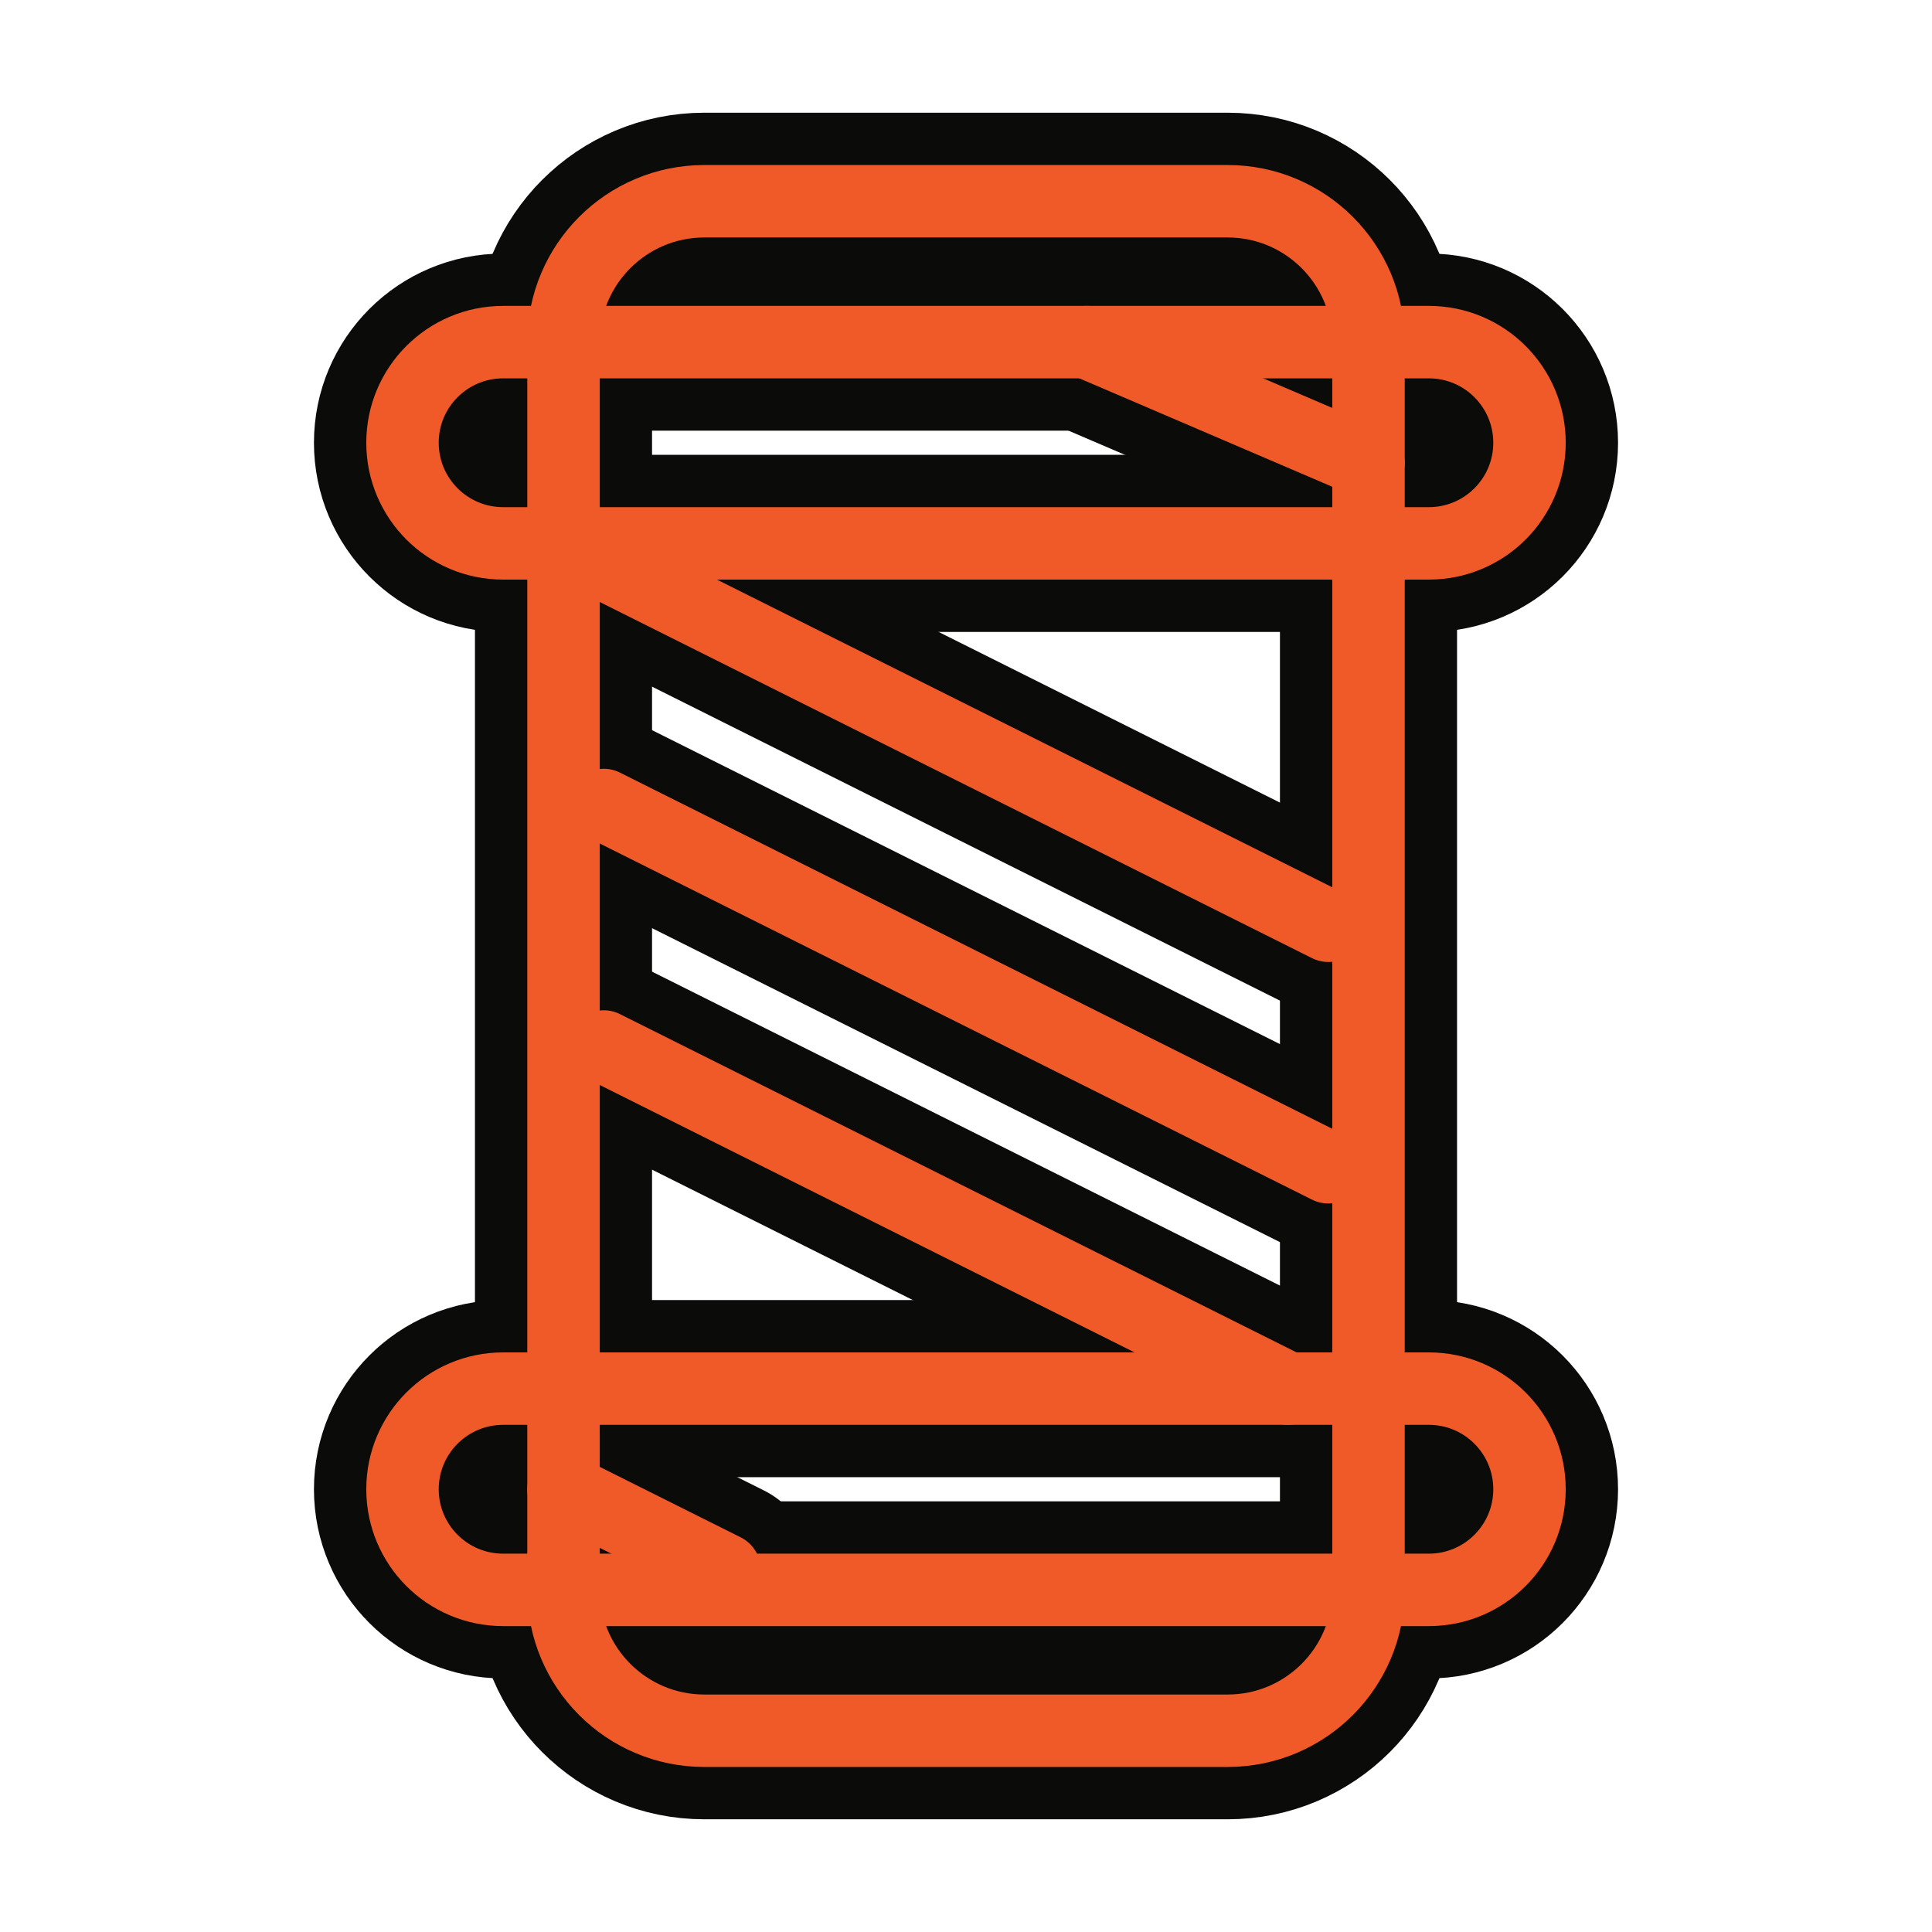
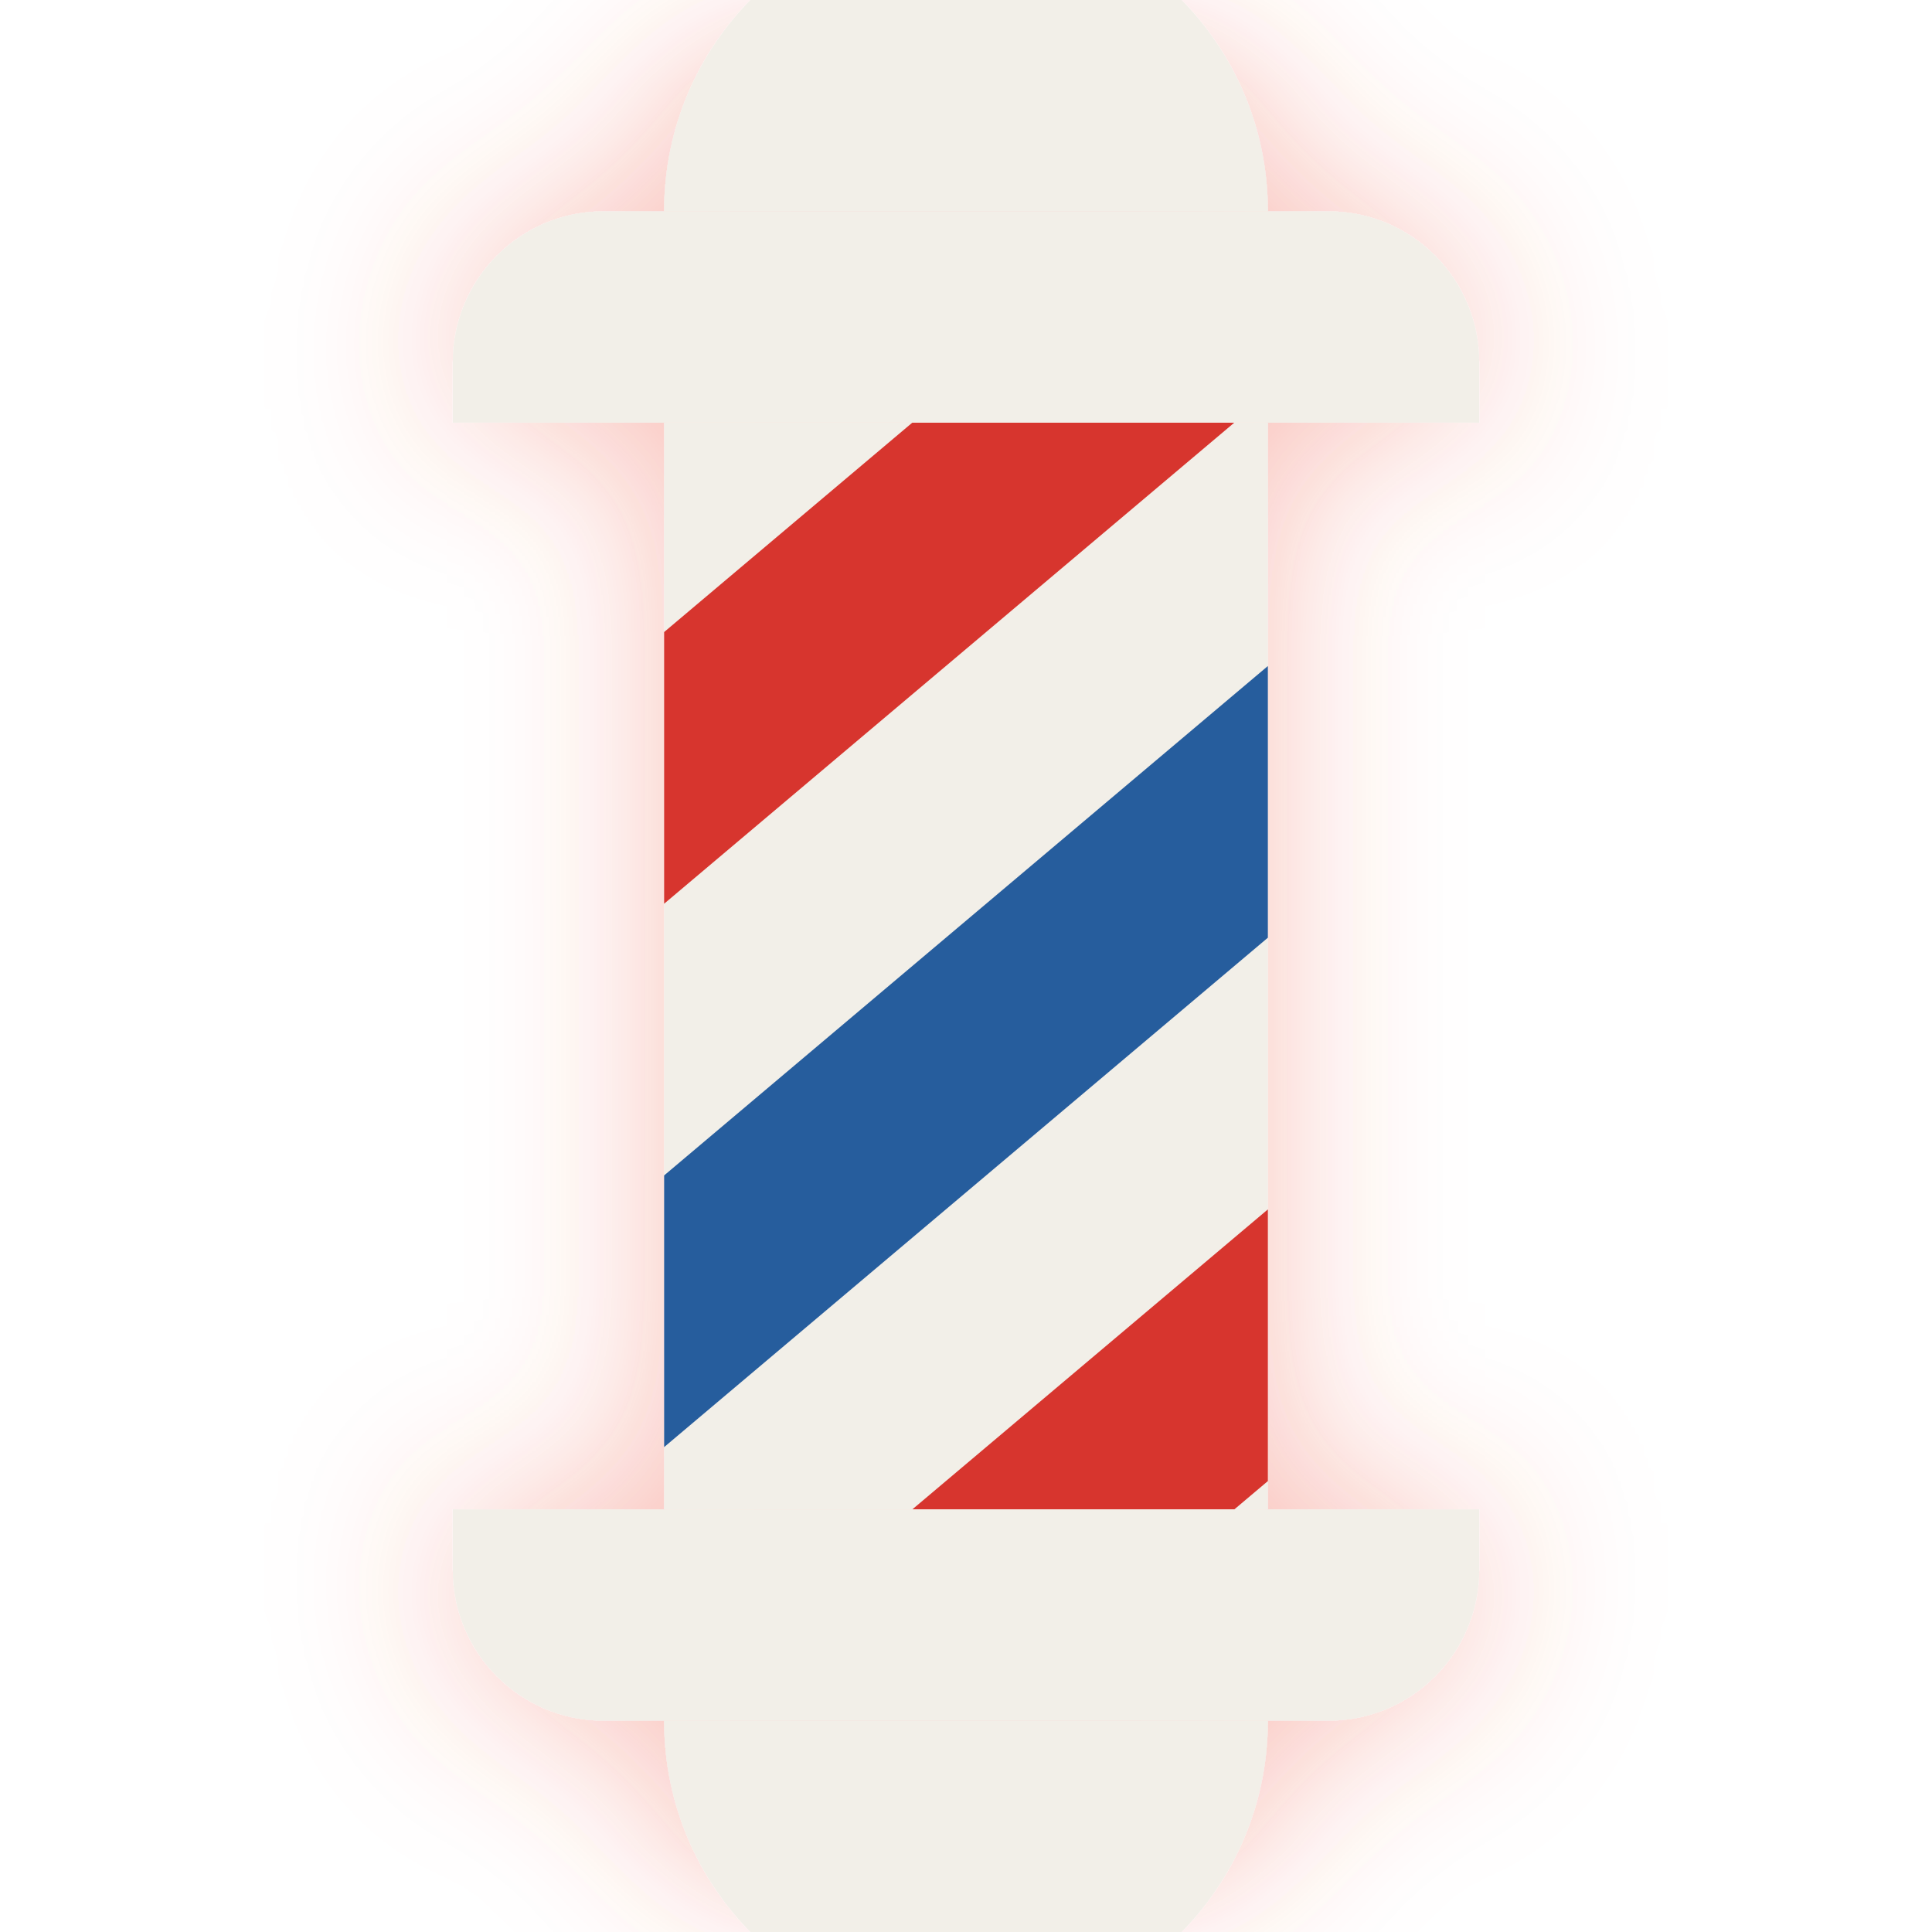
- <svg xmlns="http://www.w3.org/2000/svg" width="48" height="48" viewBox="0 0 48 48">
+ <svg xmlns="http://www.w3.org/2000/svg" width="48" height="48" viewBox="0 0 64 64">
  <defs>
-     <g id="barber-pole" fill="none" stroke-linecap="round" stroke-linejoin="round">
-       <rect x="14" y="5" width="20" height="38" rx="3.5" />
-       <rect x="10" y="8.5" width="28" height="5" rx="2.5" />
-       <rect x="10" y="34.5" width="28" height="5" rx="2.5" />
-       <path d="m15 14 18 9M15 20l18 9M15 26l17 8.5M18 39l-4-2M34 11.5l-7-3" />
+     <filter id="glow" x="-45%" y="-45%" width="190%" height="190%" color-interpolation-filters="sRGB">
+       <feDropShadow dx="0" dy="0" stdDeviation="1.5" flood-color="#f2efe8" flood-opacity=".58" />
+       <feDropShadow dx="0" dy="0" stdDeviation="3" flood-color="#ef4b32" flood-opacity=".34" />
+     </filter>
+     <clipPath id="barrel">
+       <rect x="22" y="14" width="20" height="36" />
+     </clipPath>
+   </defs>
+   <g filter="url(#glow)">
+     <rect x="22" y="14" width="20" height="36" fill="#f2efe8" />
+     <g clip-path="url(#barrel)">
+       <path d="M16 26v9L48 8v-9Z" fill="#d7352f" />
+       <path d="M16 44v9l32-27v-9Z" fill="#285d9d" />
+       <path d="M16 62v9l32-27v-9Z" fill="#d7352f" />
    </g>
-   </defs>
-   <use href="#barber-pole" stroke="#0b0b0a" stroke-width="4.4" />
-   <use href="#barber-pole" stroke="#f05a28" stroke-width="1.8" />
+     <path d="M20 7h24a5 5 0 0 1 5 5v2H15v-2a5 5 0 0 1 5-5ZM15 50h34v2a5 5 0 0 1-5 5H20a5 5 0 0 1-5-5v-2Z" fill="#f2efe8" />
+     <path d="M22 7a10 10 0 0 1 20 0H22ZM22 57h20a10 10 0 0 1-20 0Z" fill="#f2efe8" />
+   </g>
</svg>
